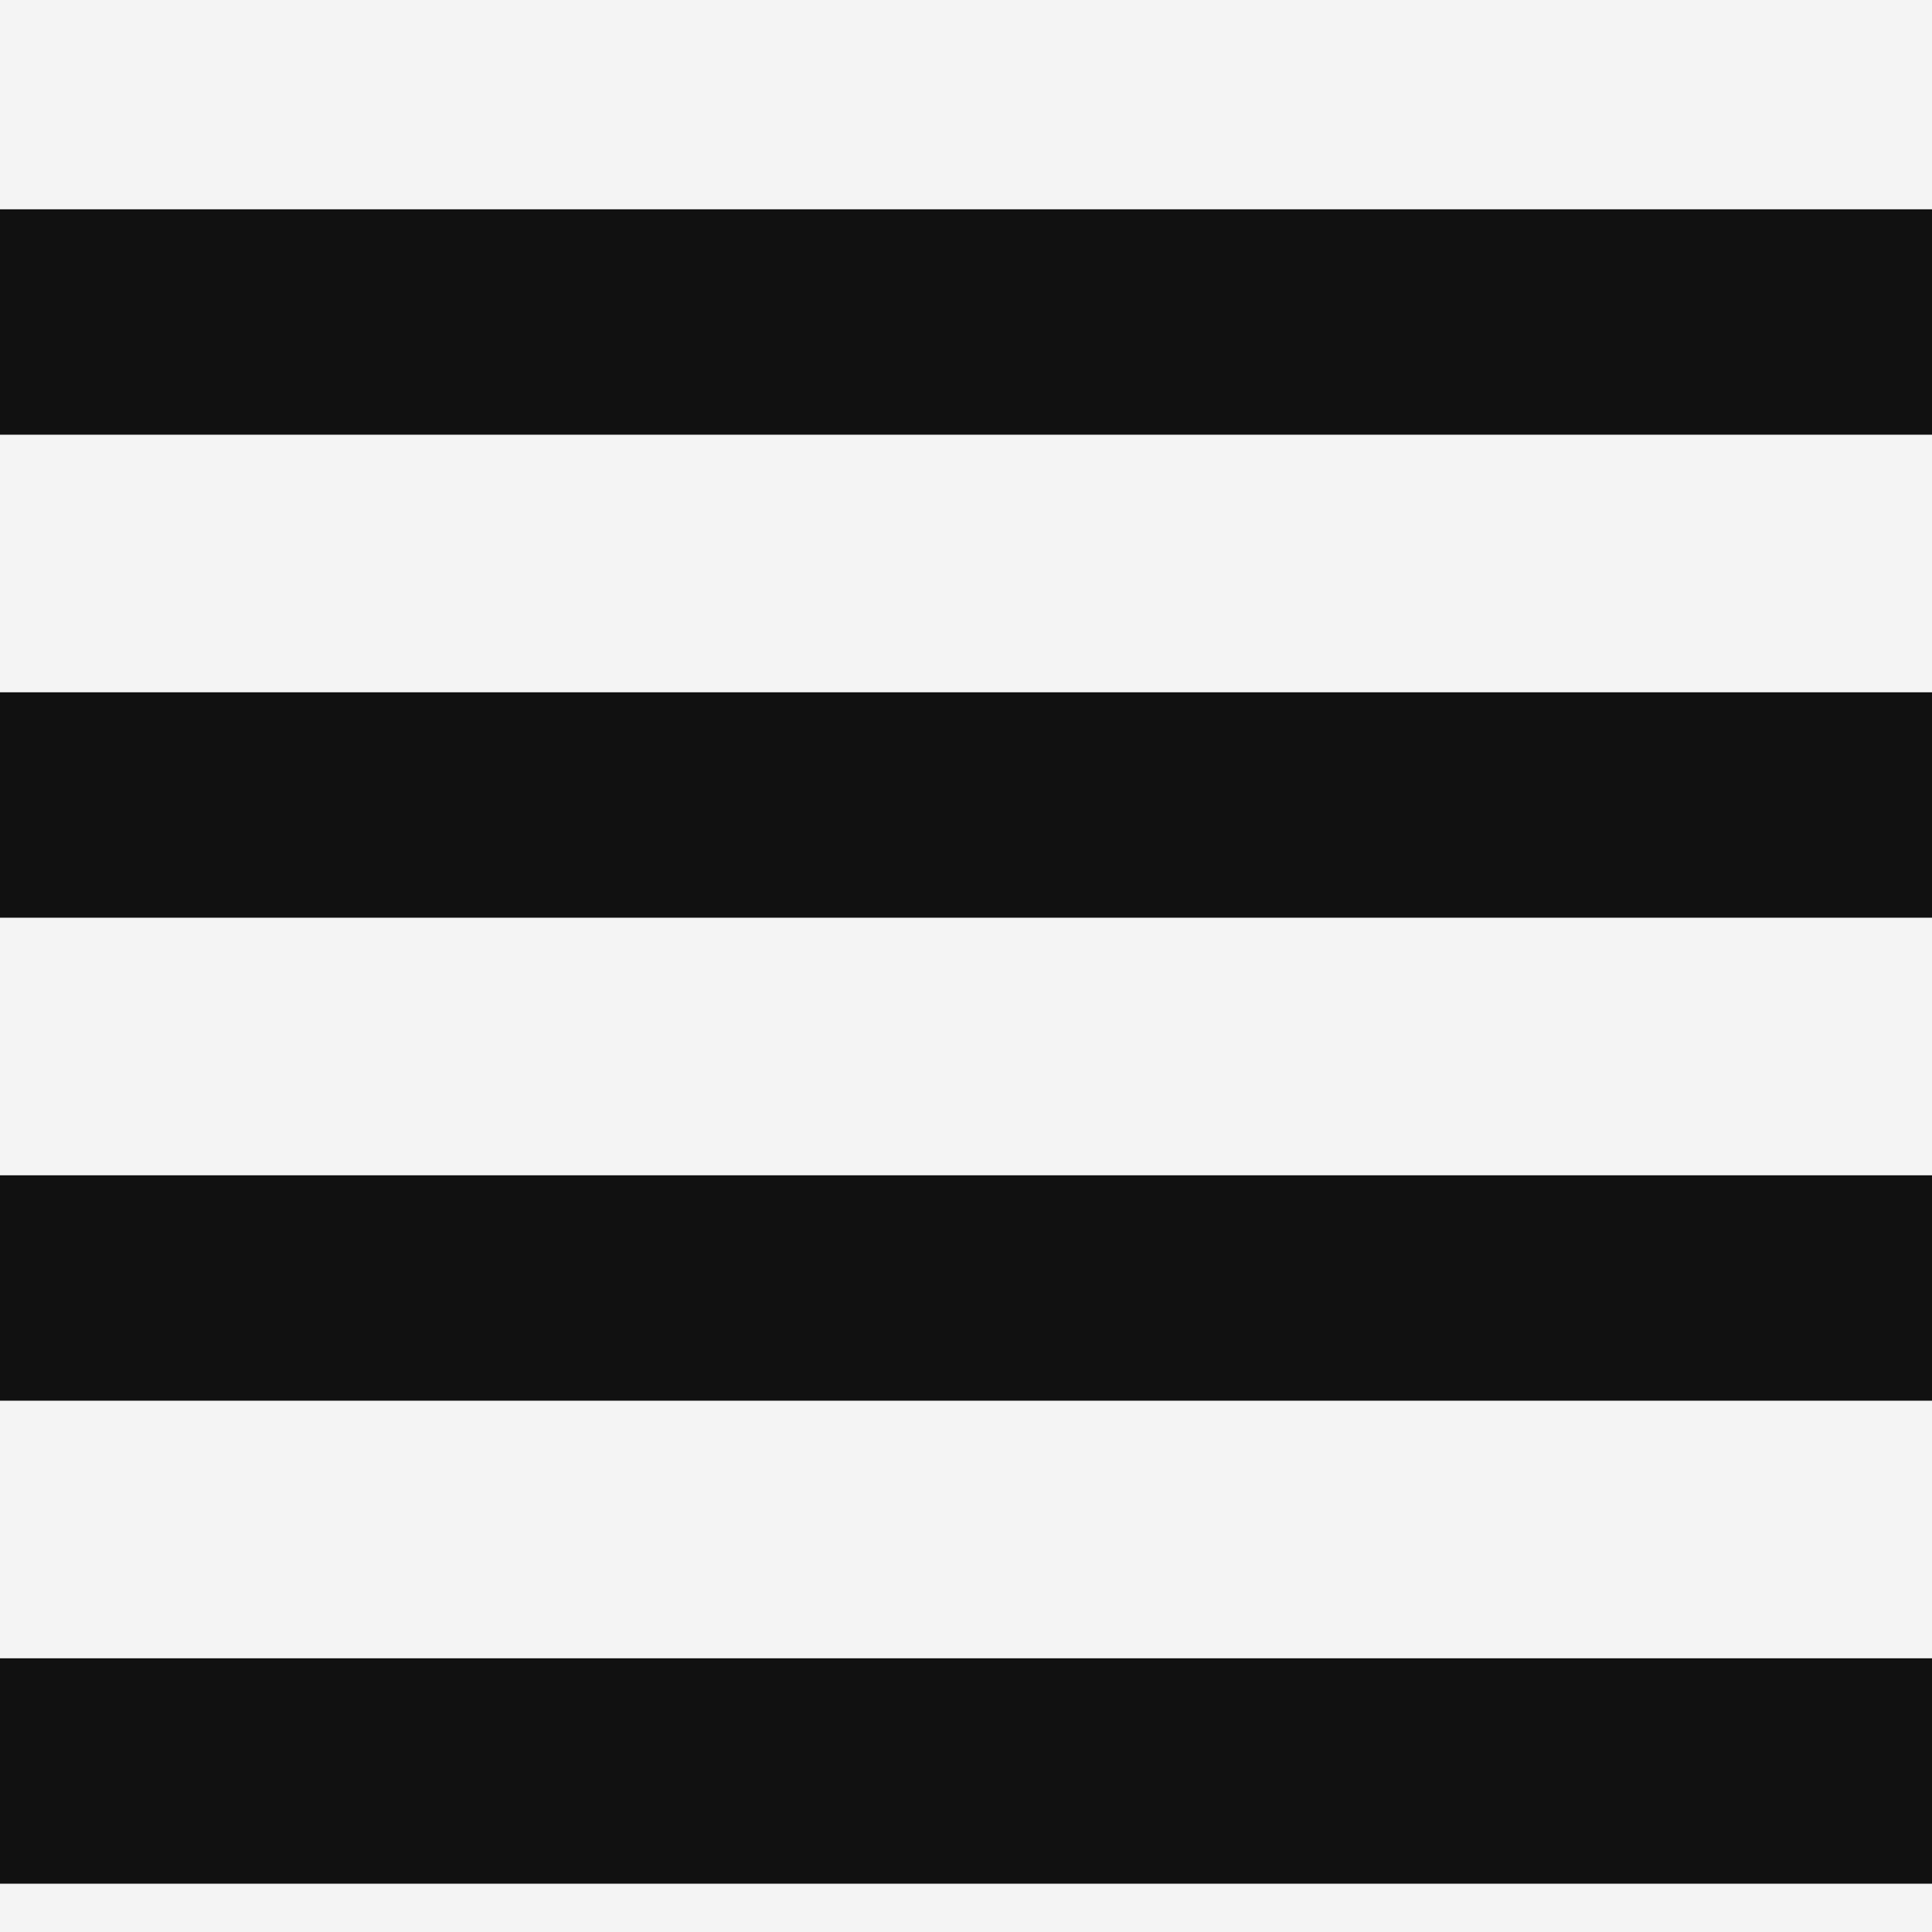
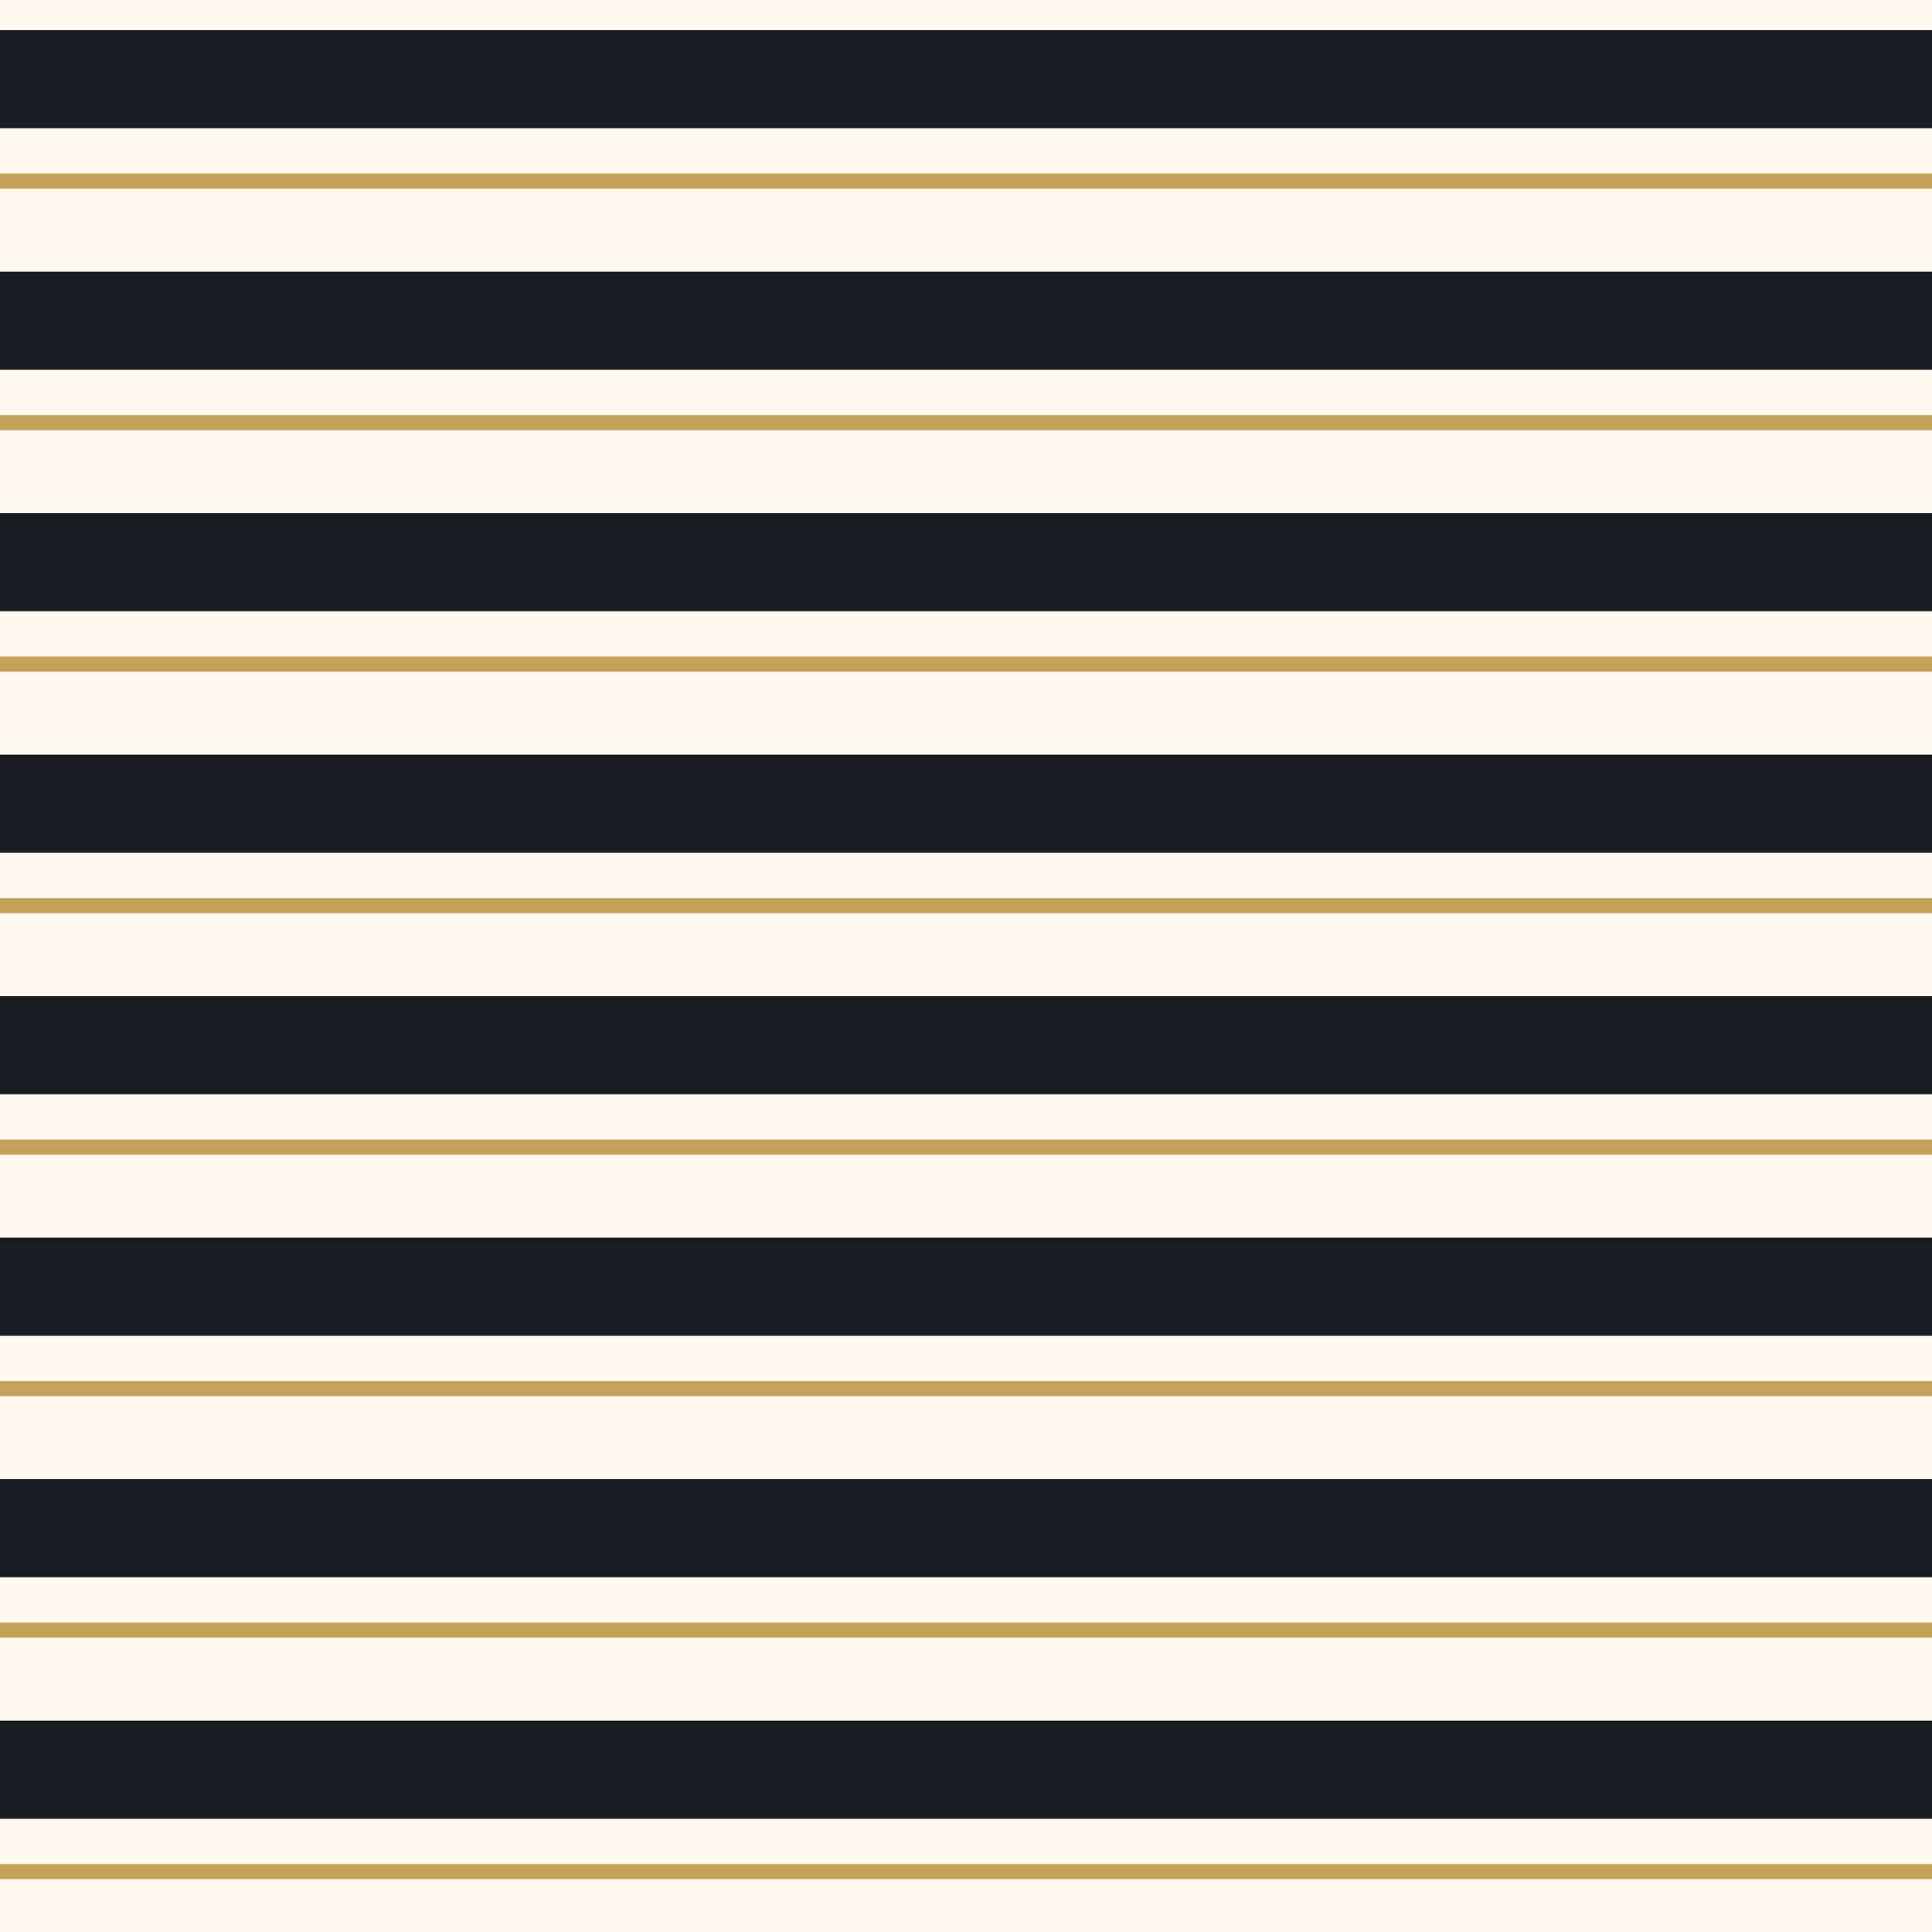
- <svg xmlns="http://www.w3.org/2000/svg" viewBox="0 0 120 120" fill="none">
-   <rect width="120" height="120" fill="#f4f4f4" />
-   <path stroke="#111" stroke-width="14" d="M0 20h120M0 50h120M0 80h120M0 110h120" />
+ <svg xmlns="http://www.w3.org/2000/svg" width="512" height="512" viewBox="0 0 512 512">
+   <defs>
+     <pattern id="t" width="64" height="64" patternUnits="userSpaceOnUse">
+       <rect x="0" y="0" width="64" height="64" fill="#fffaf0" />
+       <rect x="0" y="8" width="64" height="26" fill="#1a1c22" />
+       <rect x="0" y="46" width="64" height="4" fill="#c4a15a" />
+     </pattern>
+   </defs>
+   <rect x="0" y="0" width="512" height="512" fill="url(#t)" />
</svg>
